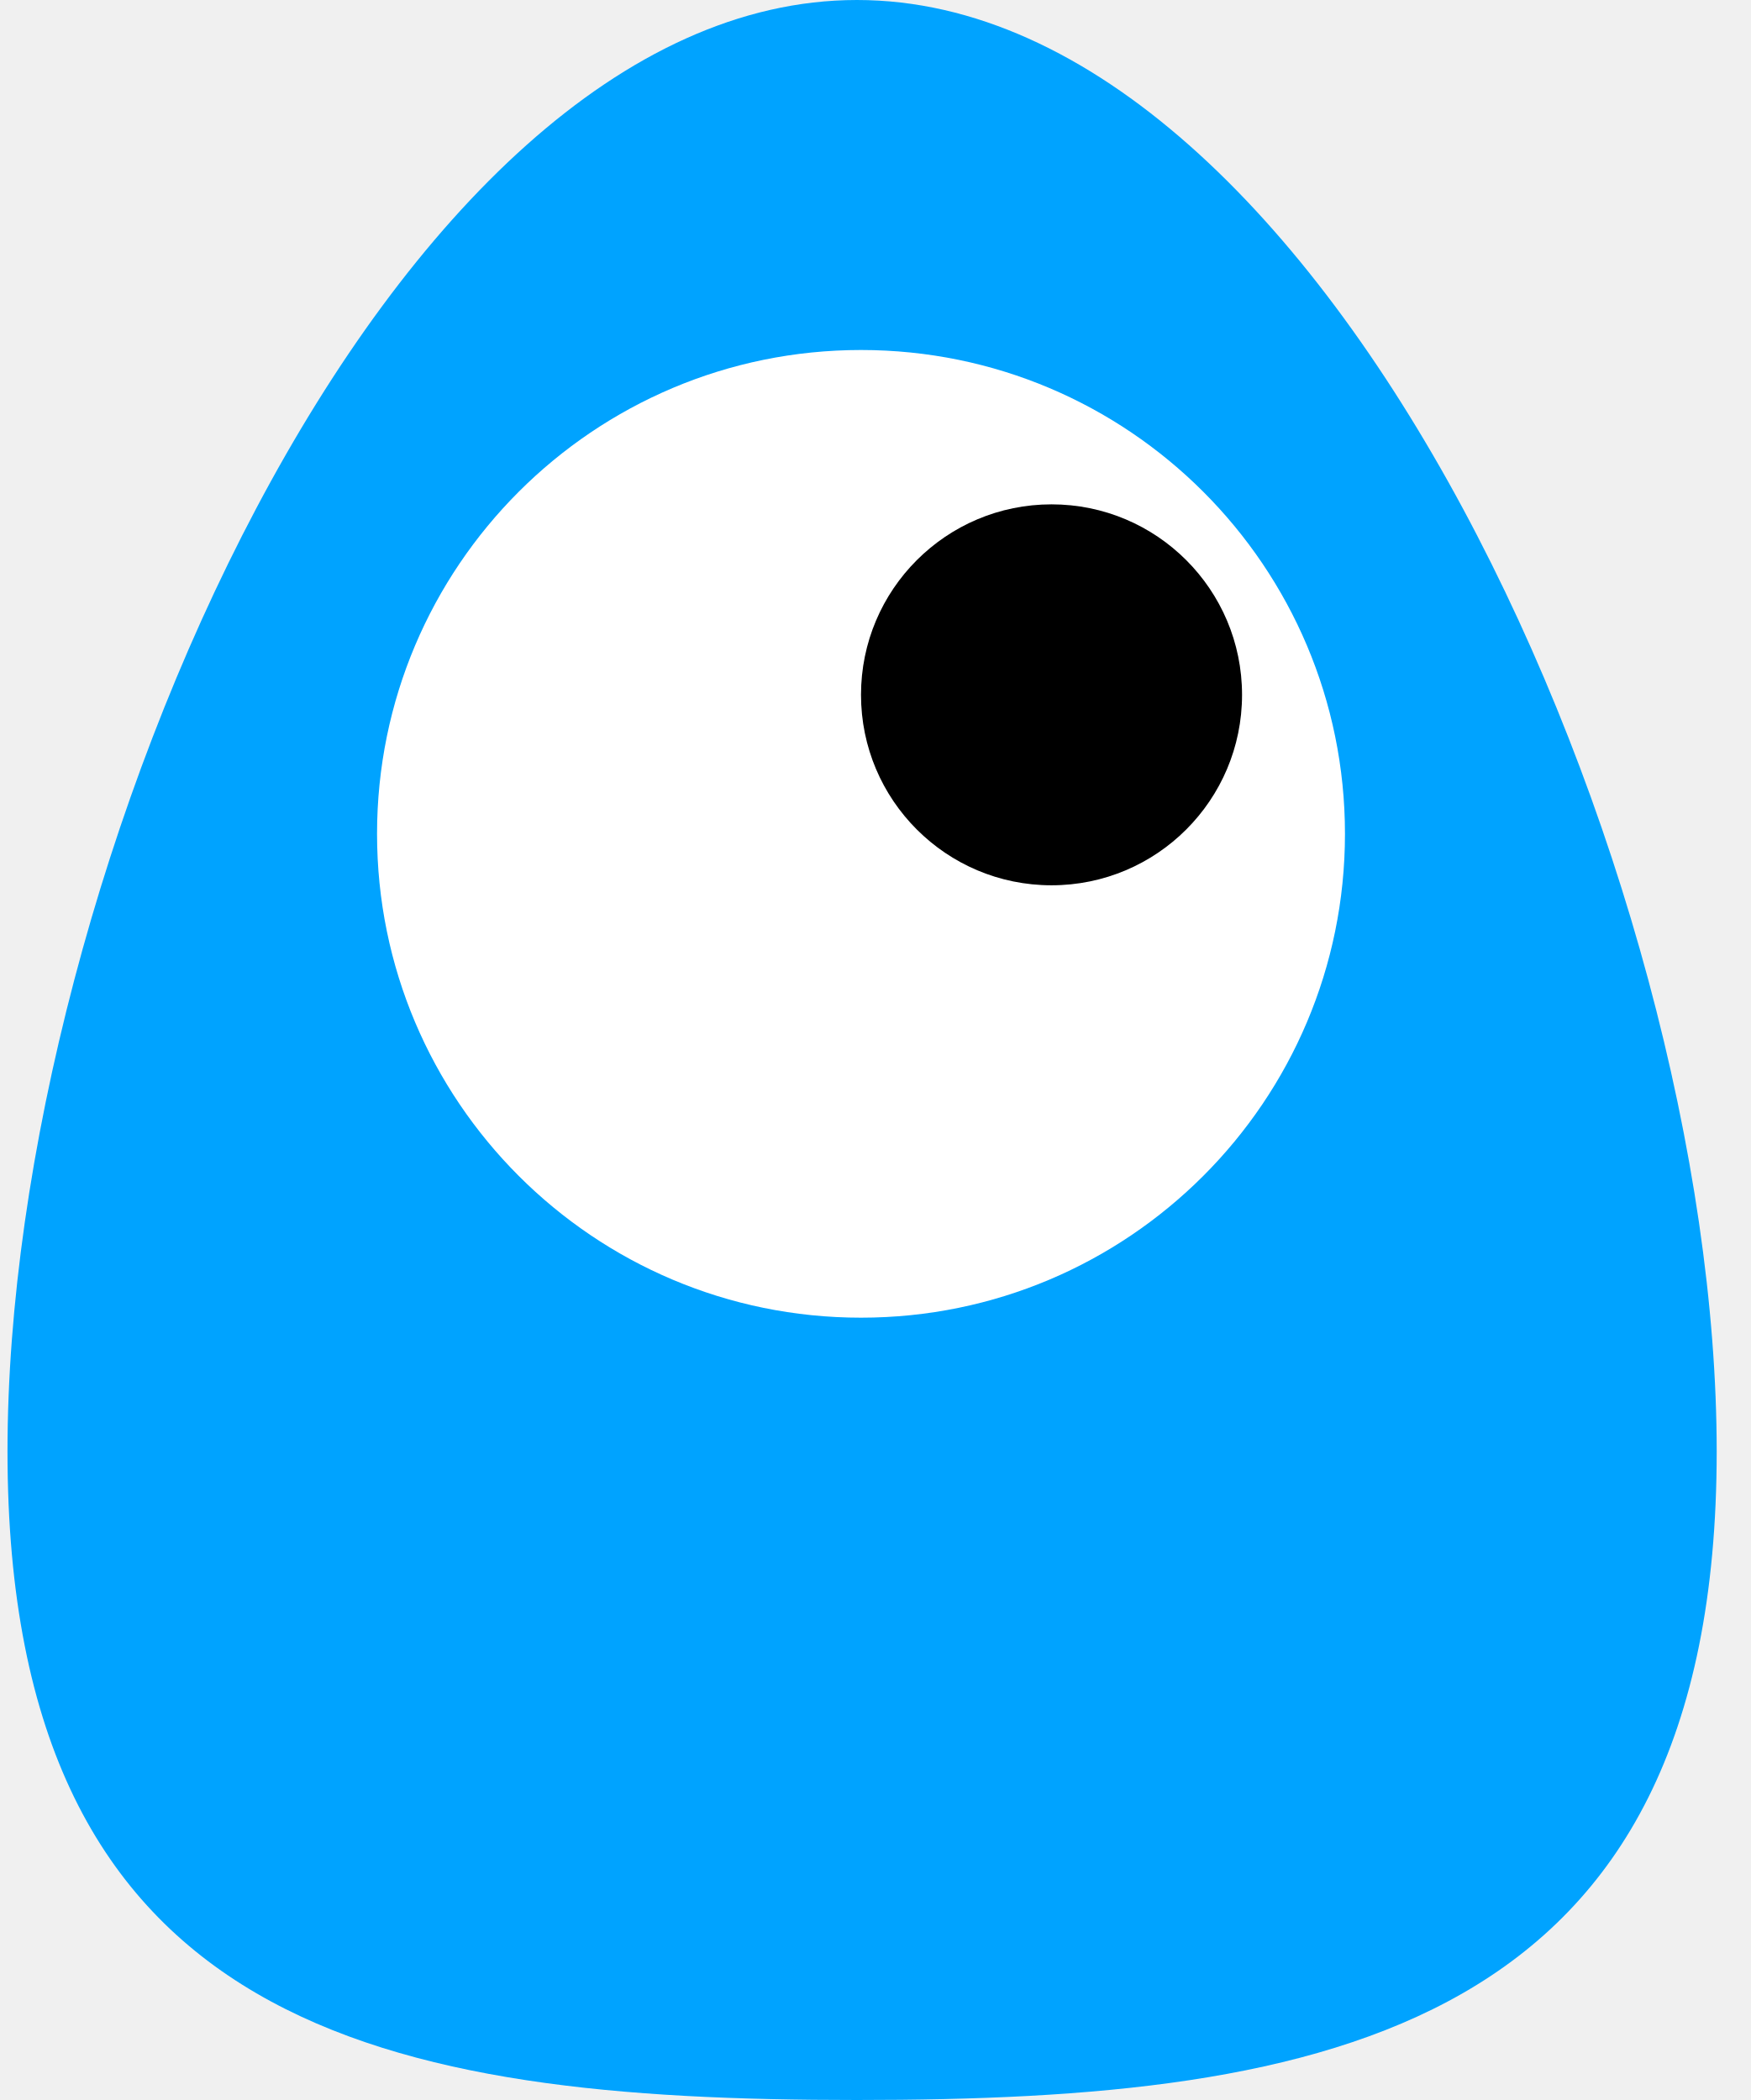
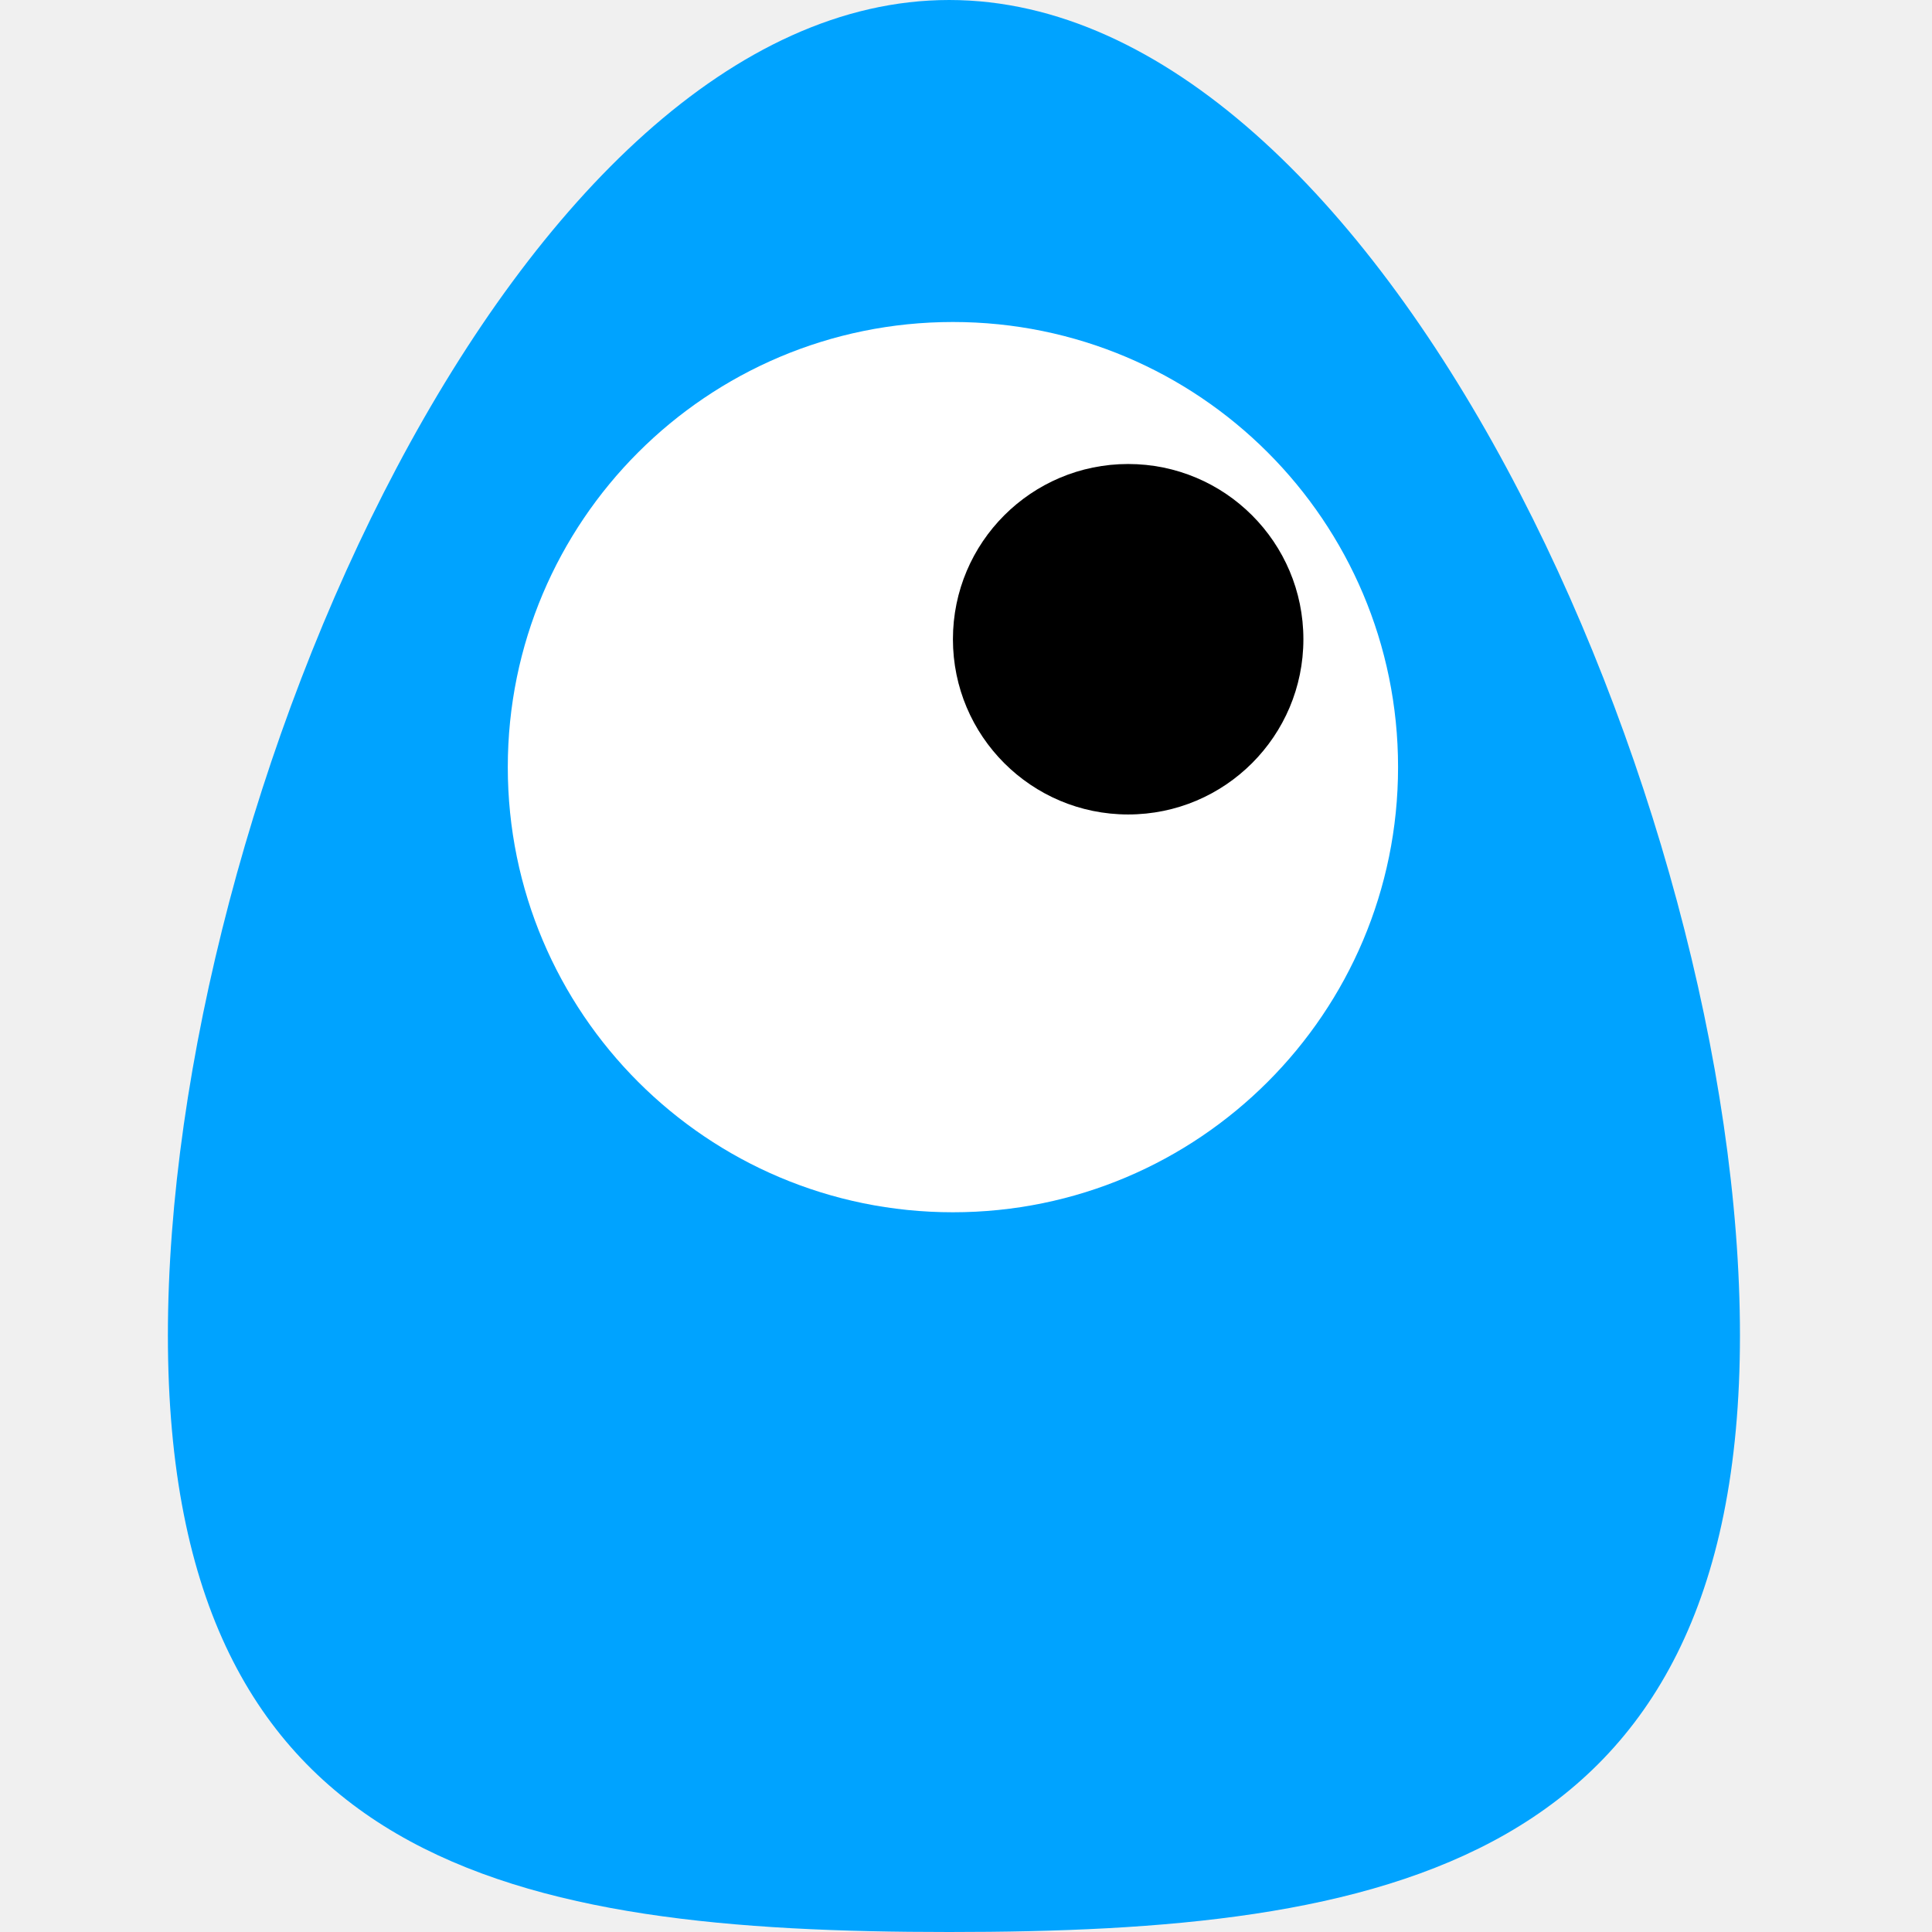
- <svg xmlns="http://www.w3.org/2000/svg" width="25" height="30" viewBox="0 0 25 30" fill="none">
+ <svg xmlns="http://www.w3.org/2000/svg" width="100" height="100" viewBox="0 0 25 30" fill="none">
  <path d="M24.518 20.735C24.518 29.02 18.94 30 12.239 30C5.539 30 0.107 29.02 0.107 20.735C0.107 12.451 5.539 0 12.239 0C18.94 0 24.518 12.451 24.518 20.735Z" fill="#00a3ff" />
  <circle cx="12.297" cy="11.912" r="6.912" fill="white" />
  <circle cx="15.018" cy="9.926" r="2.721" fill="black" />
</svg>
